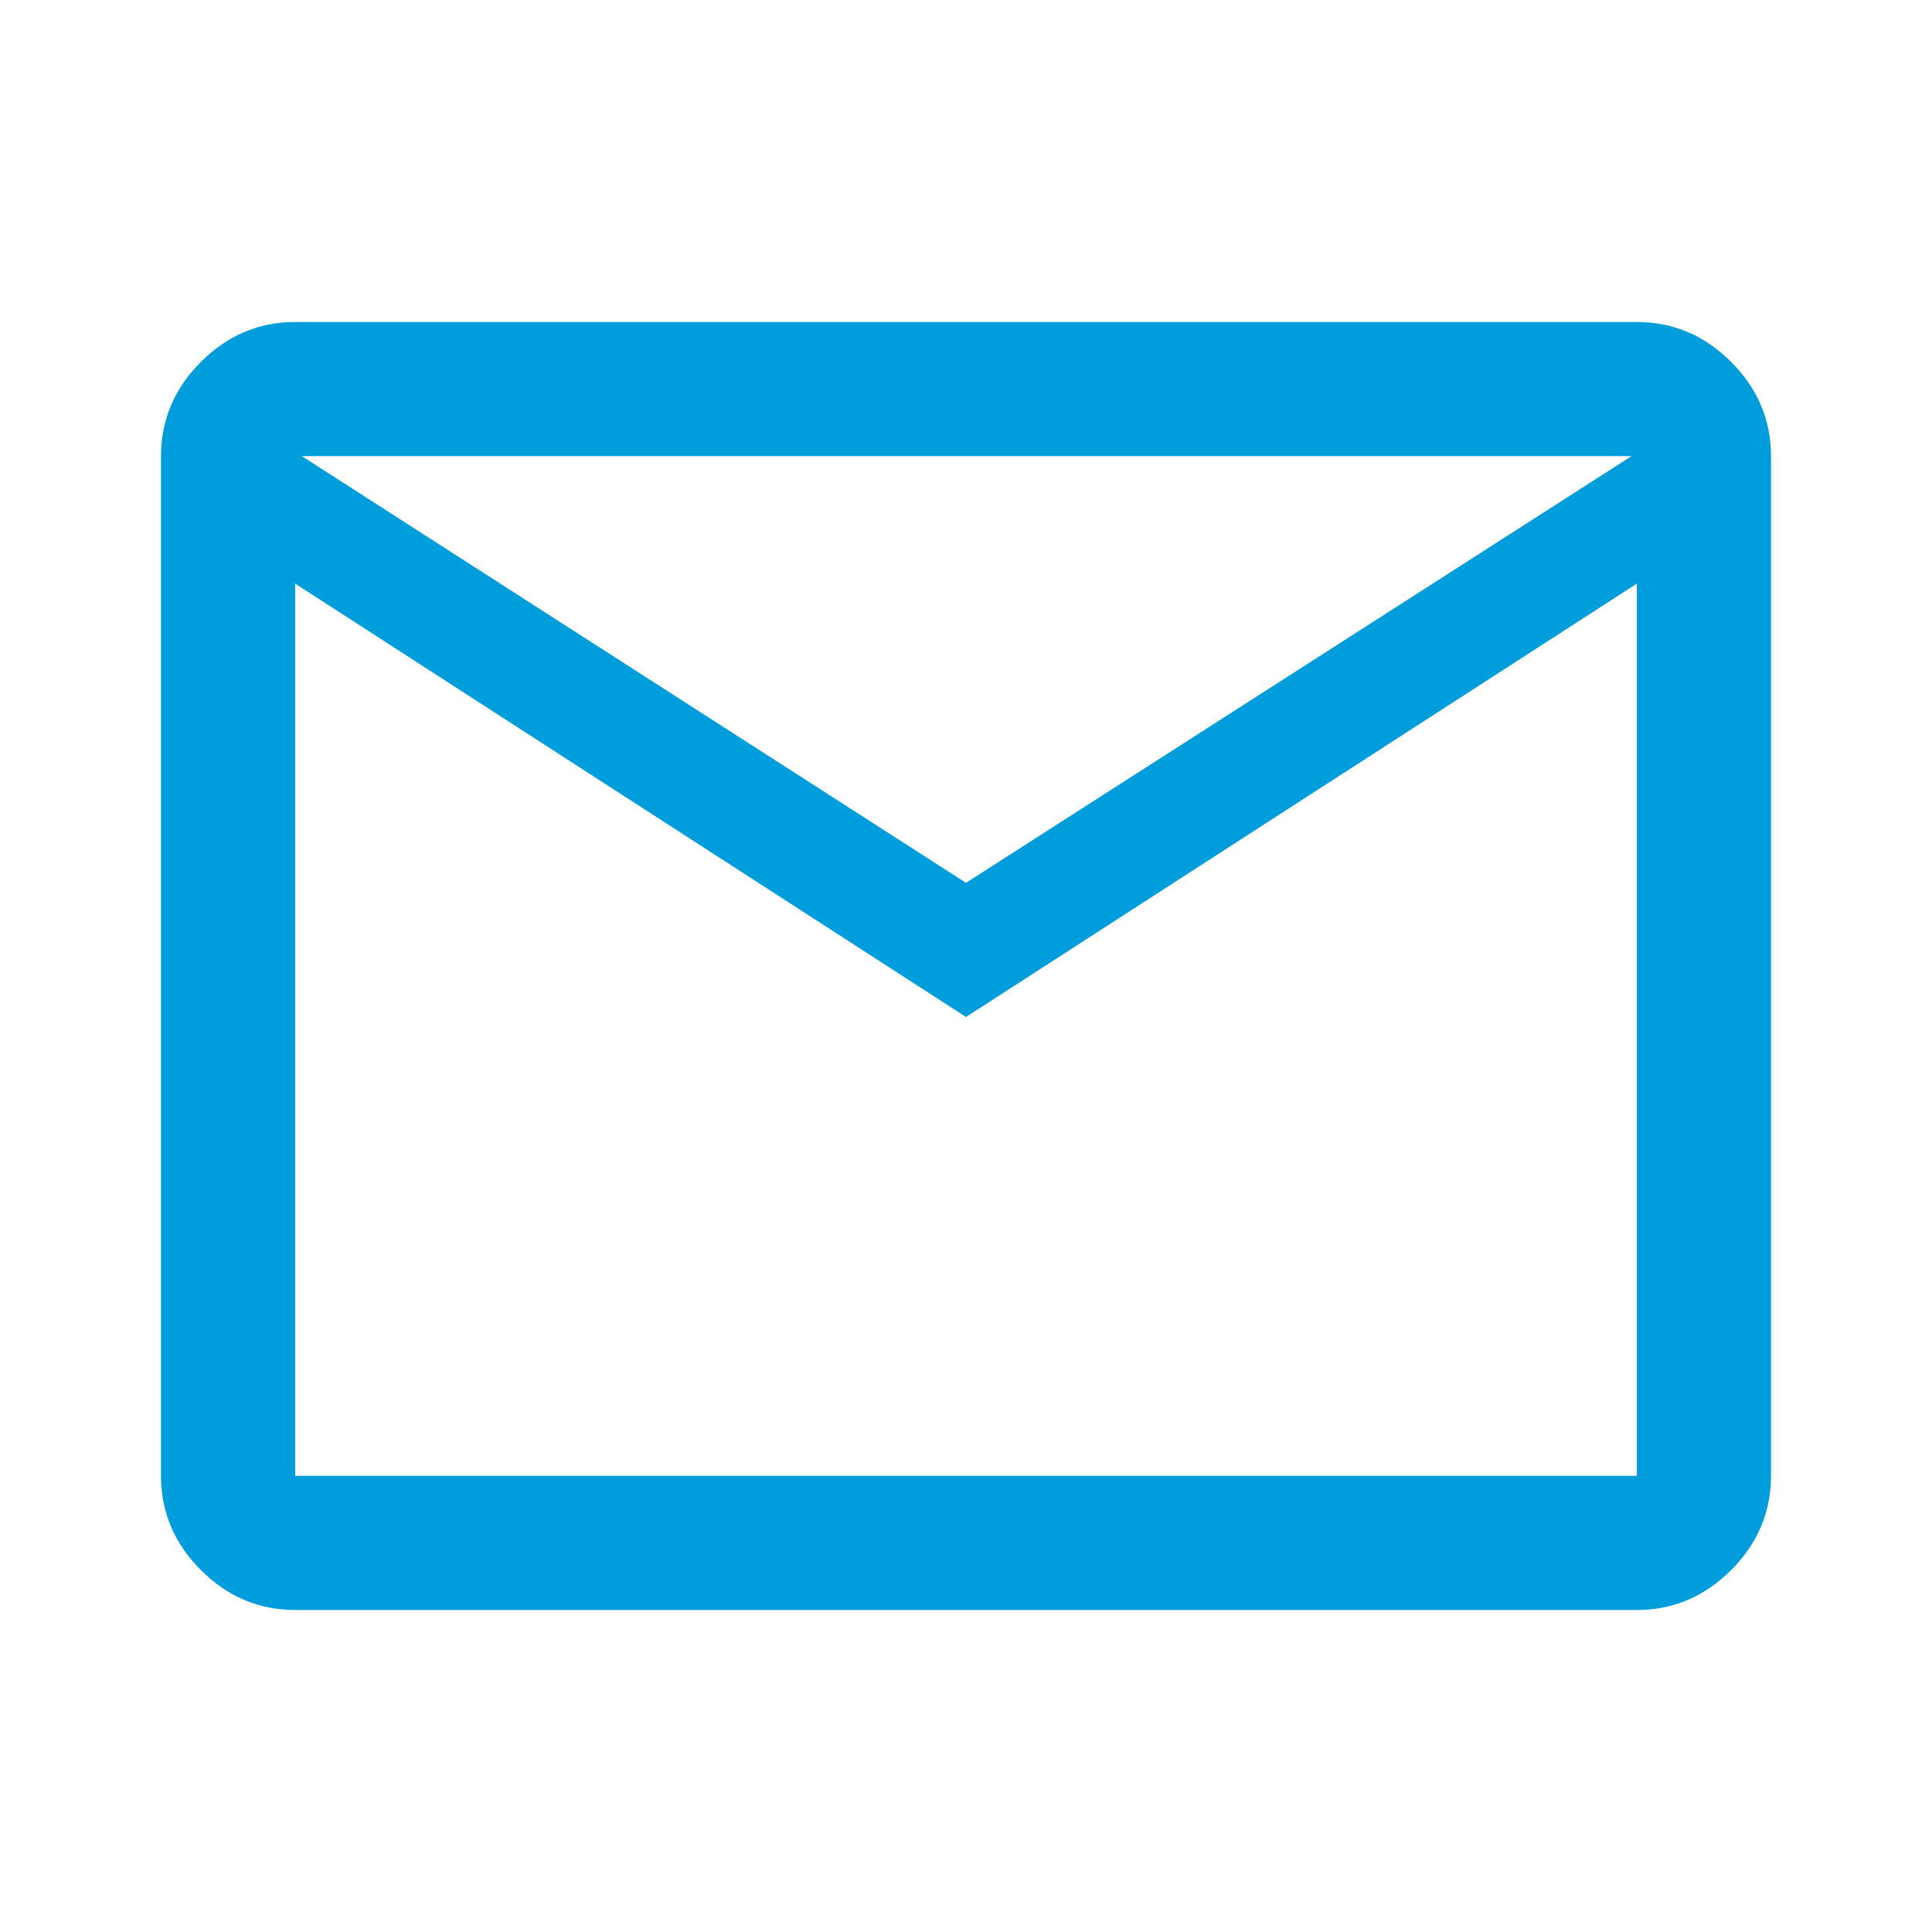
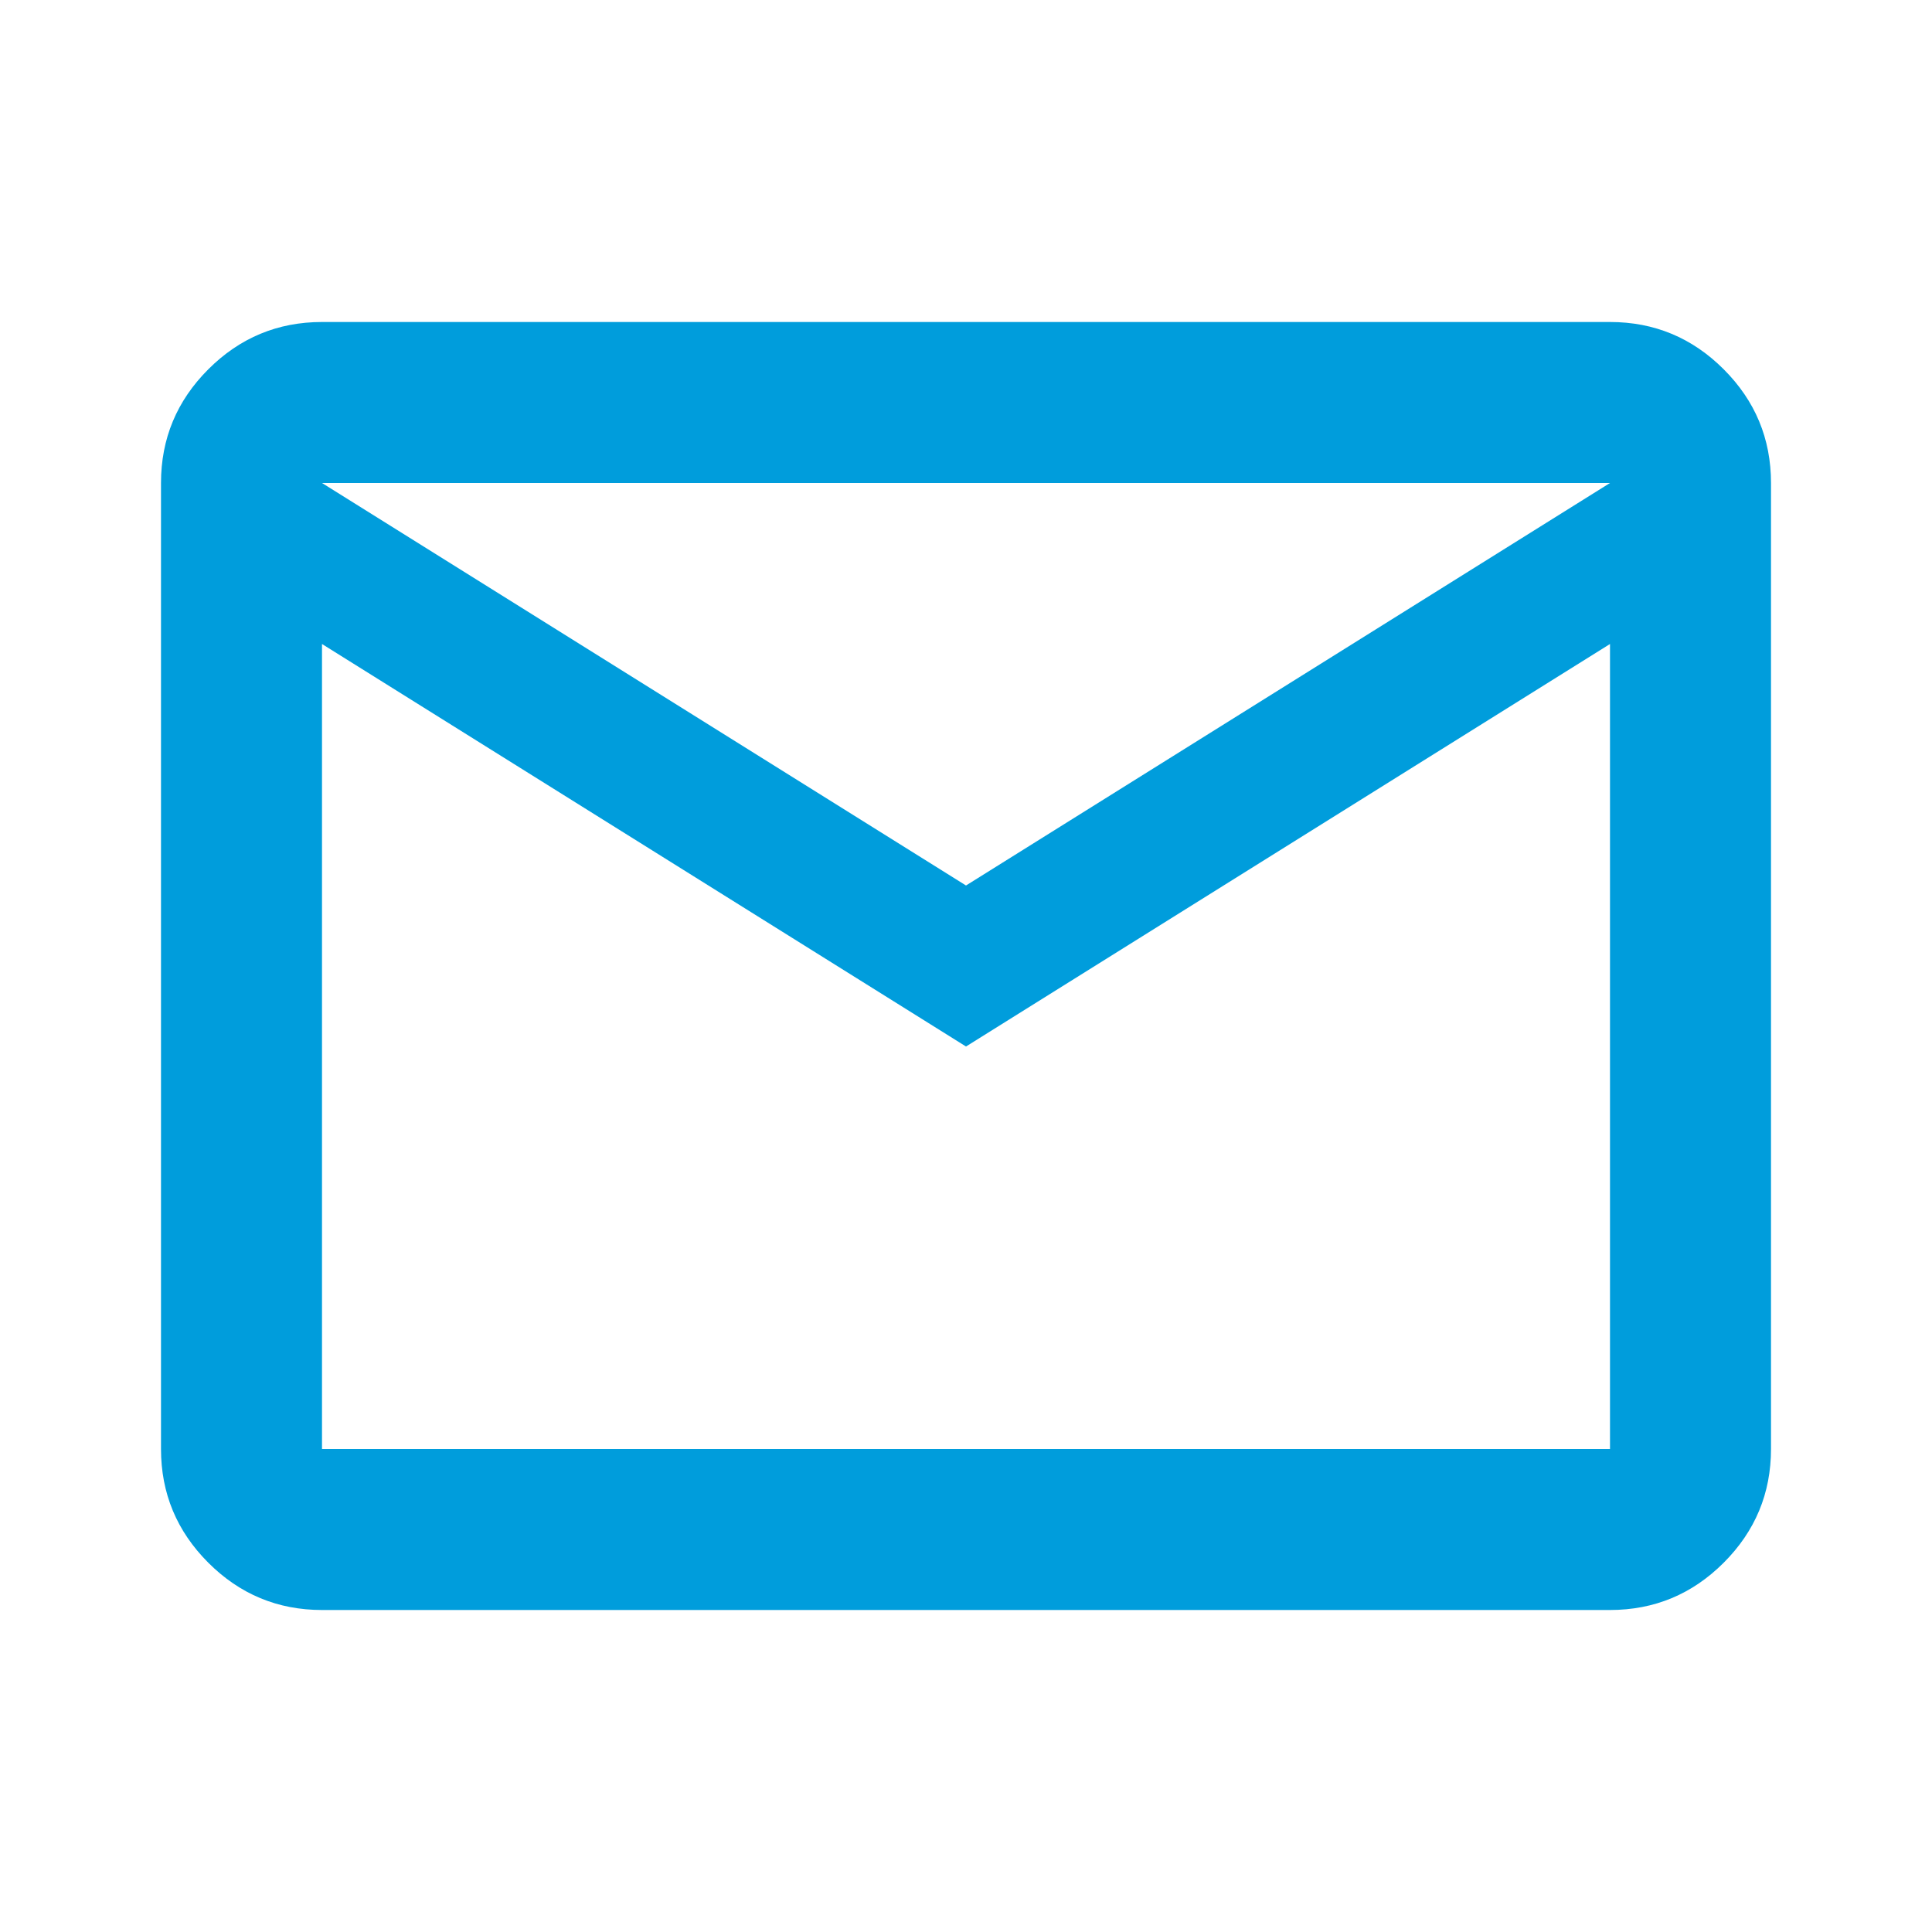
- <svg xmlns="http://www.w3.org/2000/svg" height="40px" viewBox="0 -960 960 960" width="40px" fill="#009ddc">
-   <path d="M146.67-160q-27 0-46.84-19.83Q80-199.67 80-226.67v-506.66q0-27 19.83-46.84Q119.67-800 146.67-800h666.66q27 0 46.84 19.83Q880-760.33 880-733.33v506.66q0 27-19.83 46.84Q840.33-160 813.33-160H146.67ZM480-454.67 146.67-670v443.33h666.66V-670L480-454.67Zm0-66.66 330.67-212H150l330 212ZM146.67-670v-63.33V-226.67-670Z" />
+ <svg xmlns="http://www.w3.org/2000/svg" height="24px" viewBox="0 -960 960 960" width="24px" fill="#009DDC">
+   <path d="M160-160q-33 0-56.5-23.5T80-240v-480q0-33 23.5-56.5T160-800h640q33 0 56.5 23.5T880-720v480q0 33-23.5 56.5T800-160H160Zm320-280L160-640v400h640v-400L480-440Zm0-80 320-200H160l320 200ZM160-640v-80 480-400Z" />
</svg>
